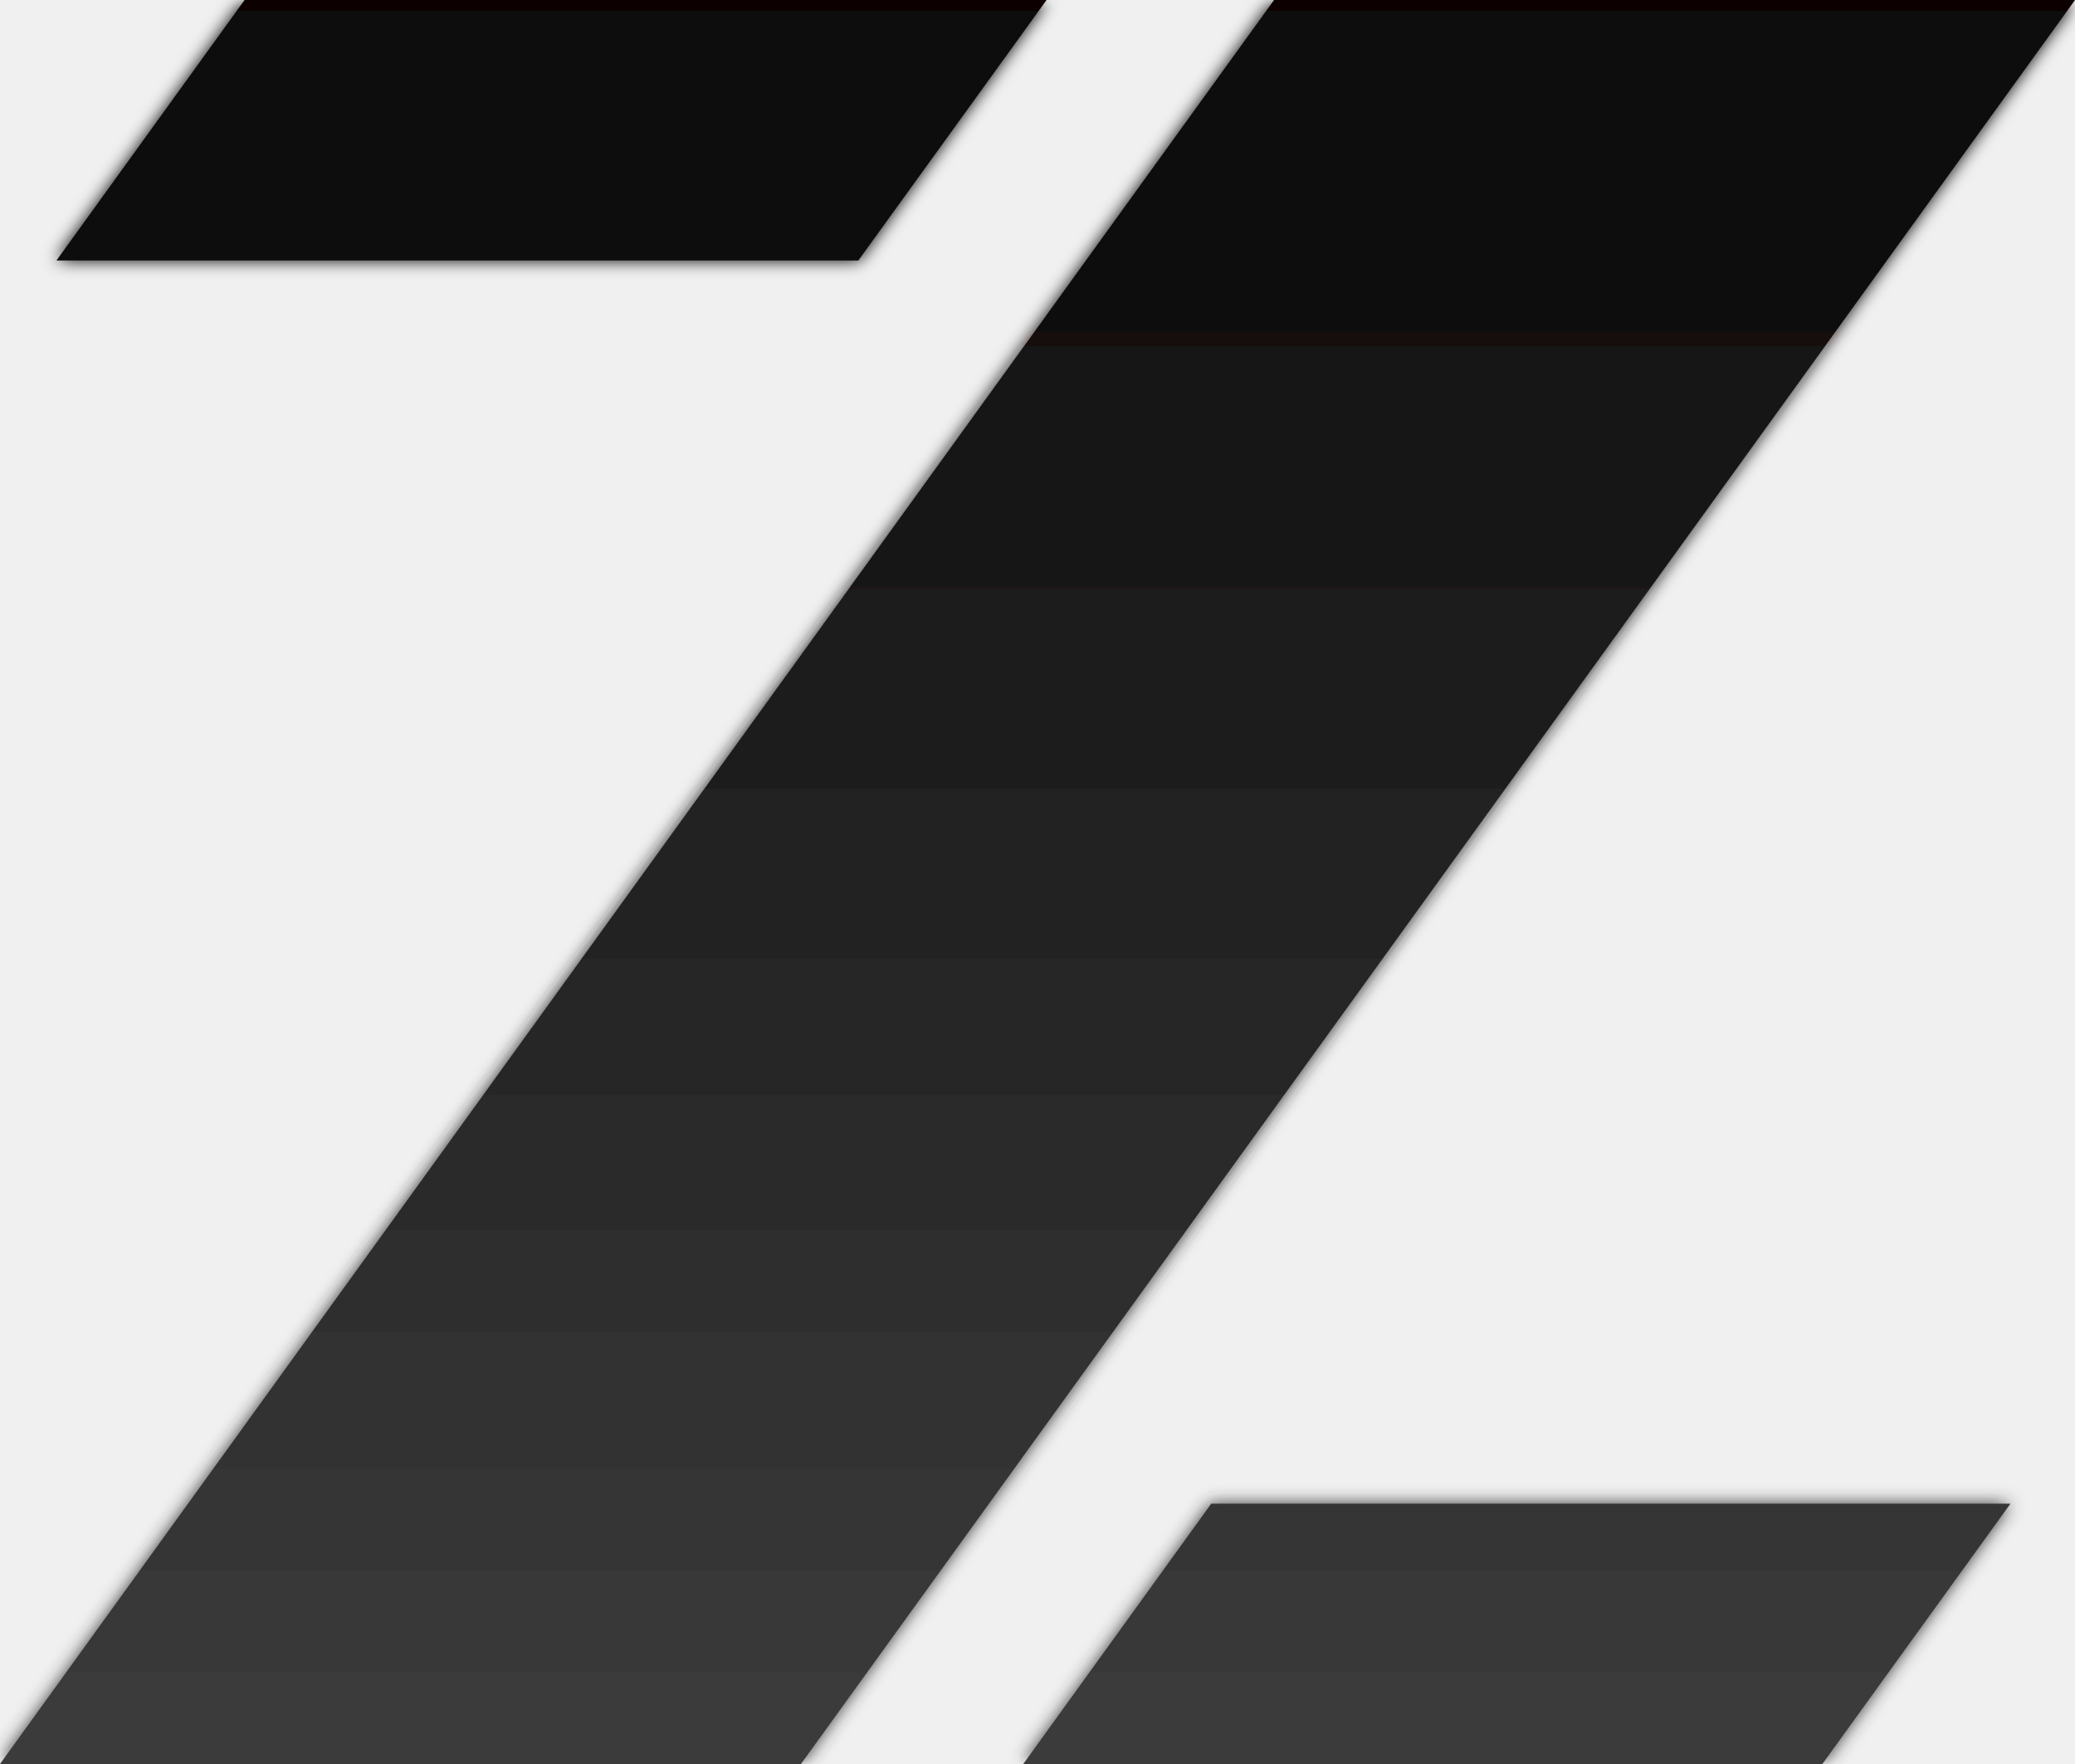
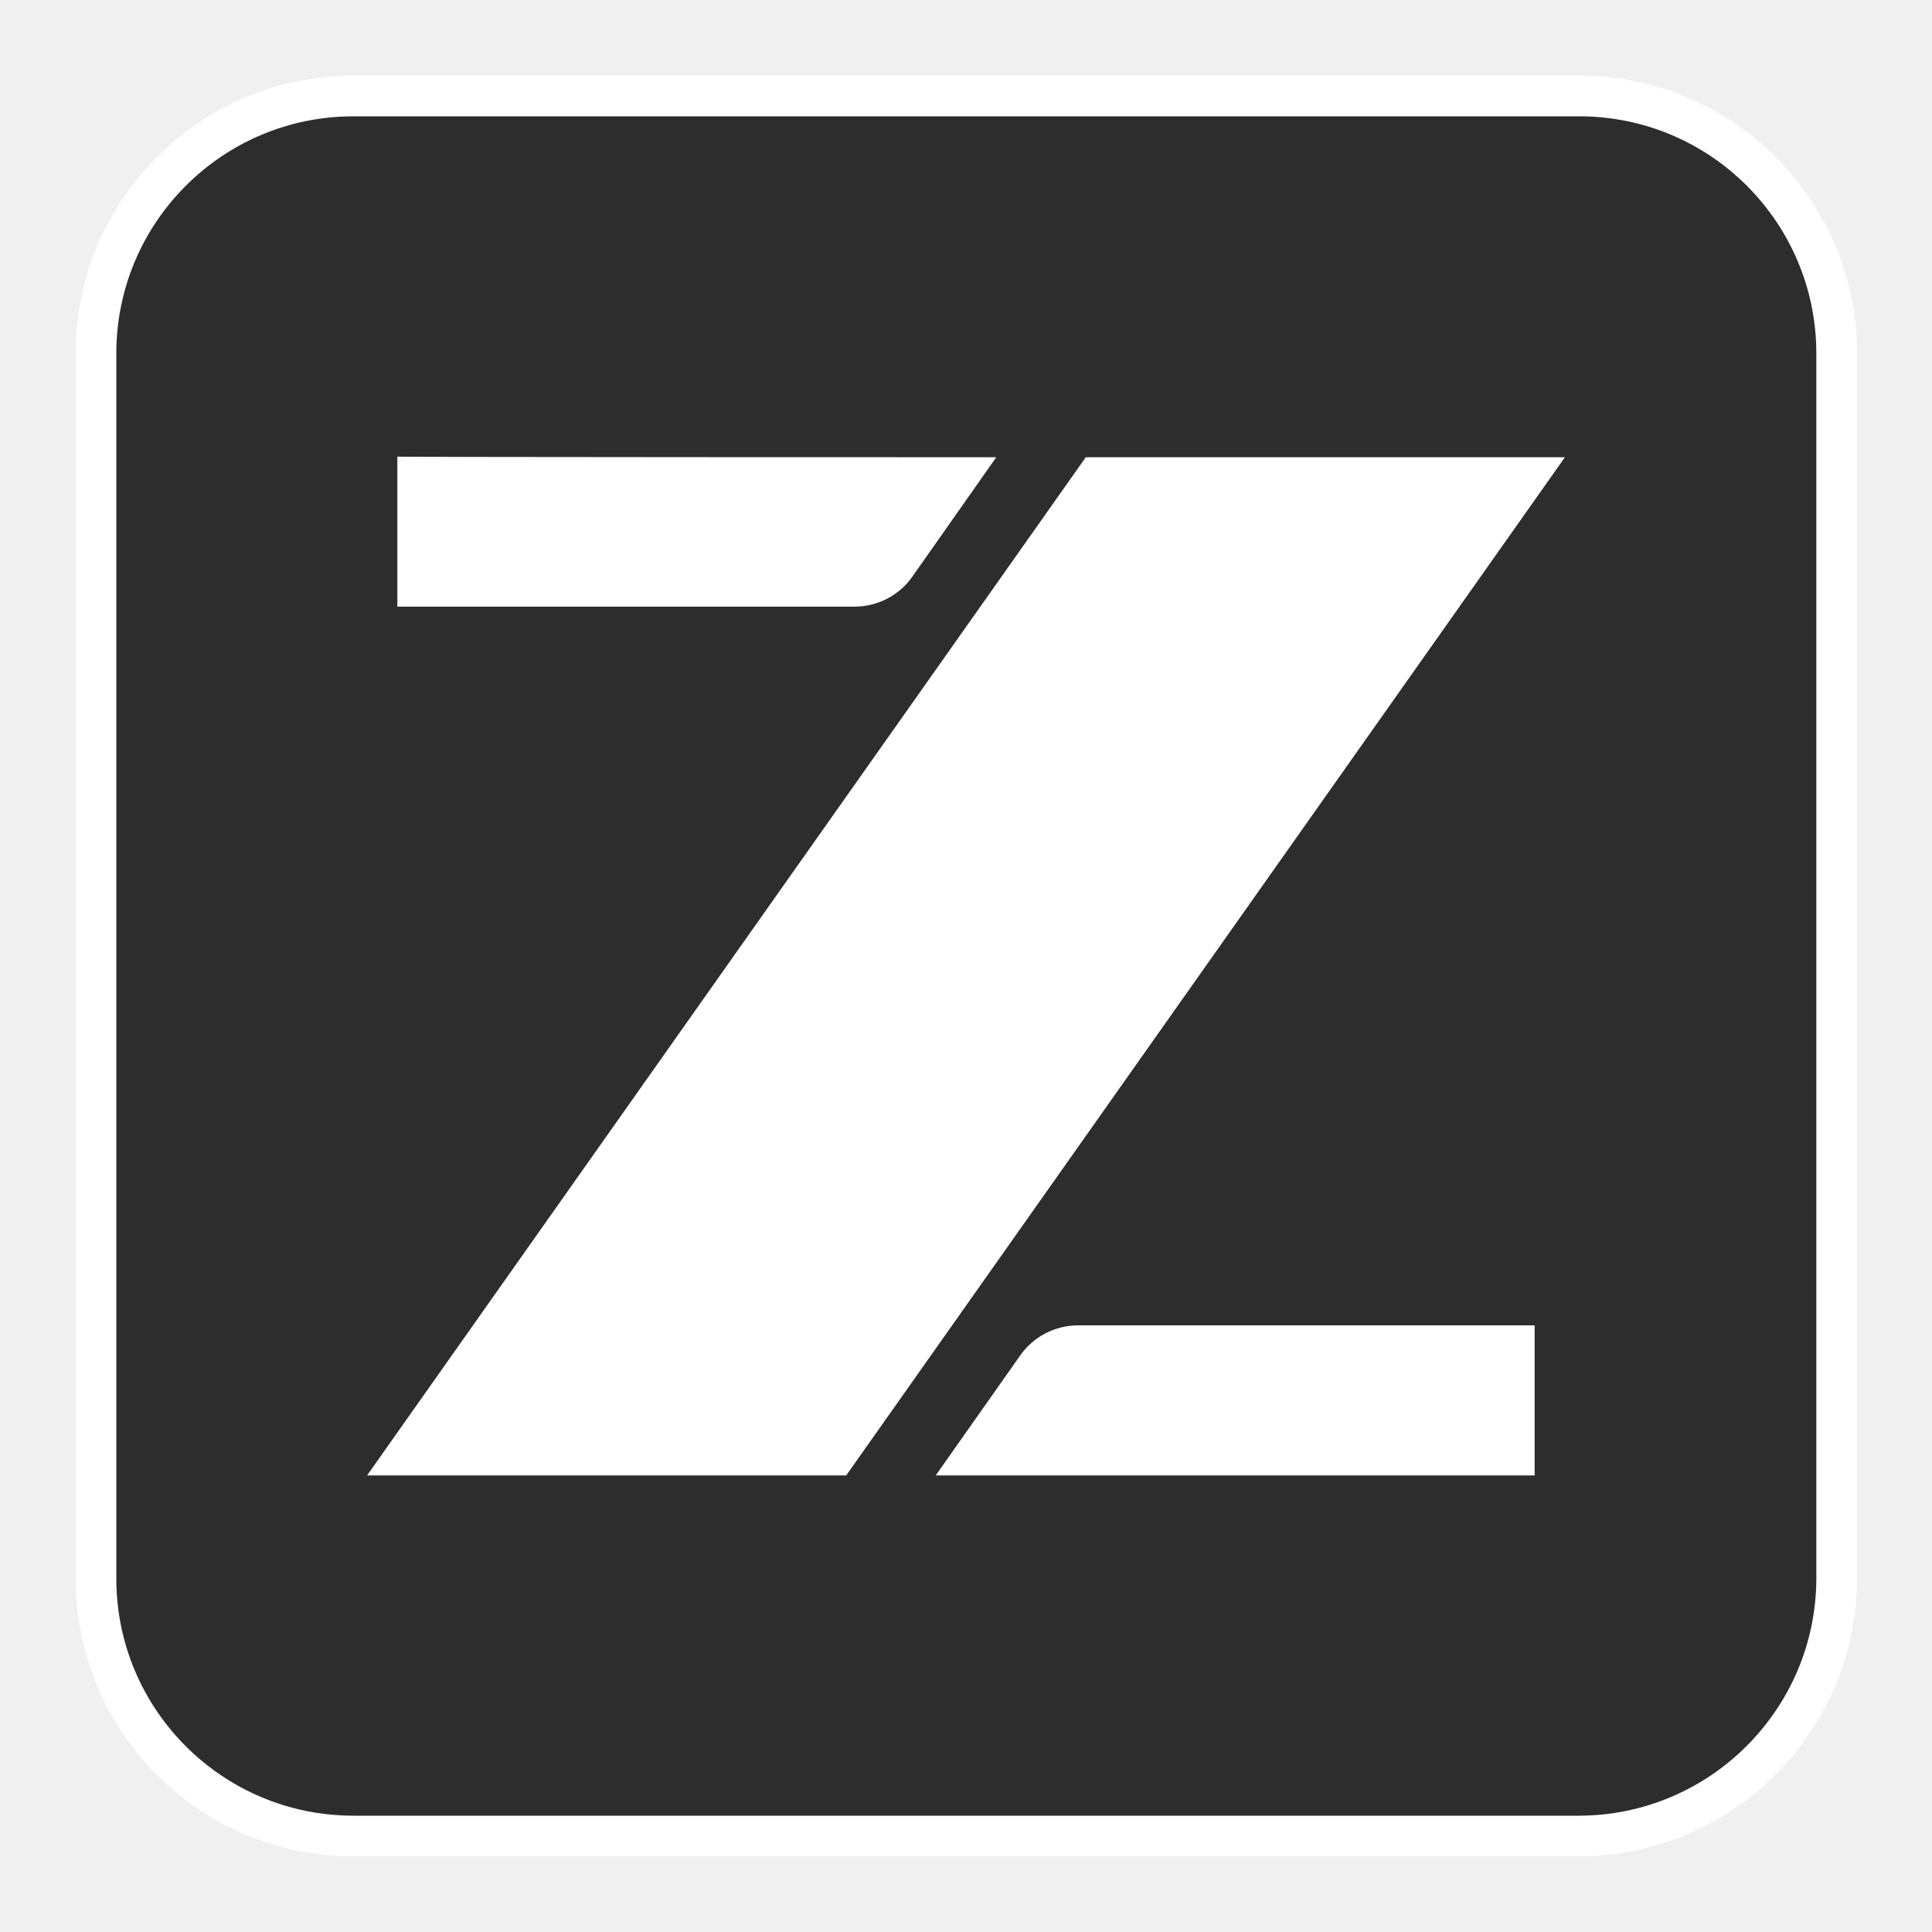
- <svg xmlns="http://www.w3.org/2000/svg" version="1.1" viewBox="0 0 2000 1700">
+ <svg xmlns="http://www.w3.org/2000/svg" version="1.1" x="0px" y="0px" viewBox="0 0 30 30" style="enable-background:new 0 0 30 30;" xml:space="preserve">
  <defs>
-     <style>
-       .cls-1 {
-         fill: url(#gradient1);
-       }
+     <style type="text/css">
+     .st194{fill:#2D2D2D;stroke:#FFFFFF;stroke-width:0.632;stroke-miterlimit:10;}
+     .st23{fill:#FFFFFF;}

-       .cls-2 {
-         fill: url(#gradient2);
-       }
+     .z-breathe {
+       animation: breathe 2.5s ease-in-out infinite;
+     }

-       .cls-3 {
-         fill: url(#gradient3);
-       }
-       
-       .glow {
-         filter: url(#glow-filter);
-       }
-       
-       .pulse {
-         animation: pulse 2s ease-in-out infinite;
-       }
-       
-       @keyframes pulse {
-         0%, 100% { opacity: 0.4; }
-         50% { opacity: 1; }
-       }
-       
-       @keyframes shimmer {
-         0% { transform: translateX(-200%); }
-         100% { transform: translateX(200%); }
-       }
-       
-       .shimmer {
-         animation: shimmer 3s ease-in-out infinite;
-       }
-     </style>
-     <filter id="glow-filter" x="-50%" y="-50%" width="200%" height="200%">
-       <feGaussianBlur stdDeviation="8" result="coloredBlur" />
-       <feMerge>
-         <feMergeNode in="coloredBlur" />
-         <feMergeNode in="SourceGraphic" />
-       </feMerge>
-     </filter>
-     <linearGradient id="gradient1" x1="531.58" y1="-4.02" x2="531.58" y2="1661.41" gradientUnits="userSpaceOnUse">
-       <stop offset="0" stop-color="#070606">
-         <animate attributeName="stop-color" values="#070606;#5a5a5a;#070606" dur="1.8s" repeatCount="indefinite" />
-       </stop>
-       <stop offset=".37" stop-color="#1b1b1b">
-         <animate attributeName="stop-color" values="#1b1b1b;#888888;#1b1b1b" dur="1.8s" repeatCount="indefinite" />
-       </stop>
-       <stop offset="1" stop-color="#3b3b3b">
-         <animate attributeName="stop-color" values="#3b3b3b;#cccccc;#3b3b3b" dur="1.8s" repeatCount="indefinite" />
-       </stop>
-     </linearGradient>
-     <linearGradient id="gradient2" x1="1000" y1="-4.02" x2="1000" y2="1661.41" gradientUnits="userSpaceOnUse">
-       <stop offset="0" stop-color="#070606">
-         <animate attributeName="stop-color" values="#070606;#5a5a5a;#070606" dur="1.8s" repeatCount="indefinite" begin="0.6s" />
-       </stop>
-       <stop offset=".37" stop-color="#1b1b1b">
-         <animate attributeName="stop-color" values="#1b1b1b;#888888;#1b1b1b" dur="1.8s" repeatCount="indefinite" begin="0.6s" />
-       </stop>
-       <stop offset="1" stop-color="#3b3b3b">
-         <animate attributeName="stop-color" values="#3b3b3b;#cccccc;#3b3b3b" dur="1.8s" repeatCount="indefinite" begin="0.6s" />
-       </stop>
-     </linearGradient>
-     <linearGradient id="gradient3" x1="1462.04" y1="-4.02" x2="1462.04" y2="1661.41" gradientUnits="userSpaceOnUse">
-       <stop offset="0" stop-color="#070606">
-         <animate attributeName="stop-color" values="#070606;#5a5a5a;#070606" dur="1.8s" repeatCount="indefinite" begin="1.2s" />
-       </stop>
-       <stop offset=".37" stop-color="#1b1b1b">
-         <animate attributeName="stop-color" values="#1b1b1b;#888888;#1b1b1b" dur="1.8s" repeatCount="indefinite" begin="1.2s" />
-       </stop>
-       <stop offset="1" stop-color="#3b3b3b">
-         <animate attributeName="stop-color" values="#3b3b3b;#cccccc;#3b3b3b" dur="1.8s" repeatCount="indefinite" begin="1.2s" />
-       </stop>
-     </linearGradient>
-     <radialGradient id="glow-gradient" cx="50%" cy="50%" r="50%">
-       <stop offset="0%" stop-color="#ffffff" stop-opacity="0.3" />
-       <stop offset="70%" stop-color="#888888" stop-opacity="0.1" />
-       <stop offset="100%" stop-color="#ffffff" stop-opacity="0" />
-     </radialGradient>
-     <linearGradient id="shine-gradient" x1="0%" y1="0%" x2="100%" y2="100%">
-       <stop offset="0%" stop-color="#ffffff" stop-opacity="0" />
-       <stop offset="45%" stop-color="#ffffff" stop-opacity="0" />
-       <stop offset="50%" stop-color="#ffffff" stop-opacity="0.8" />
-       <stop offset="55%" stop-color="#ffffff" stop-opacity="0" />
-       <stop offset="100%" stop-color="#ffffff" stop-opacity="0" />
-     </linearGradient>
-     <clipPath id="shape-clip">
-       <polygon points="1008.73 0 827.29 251.03 54.43 251.03 235.74 0 1008.73 0" />
-       <polygon points="1937.79 1449.1 1756.47 1700 986.3 1700 1167.48 1449.1 1937.79 1449.1" />
-       <polygon points="2000 0 771.98 1700 0 1700 1228.02 0 2000 0" />
-     </clipPath>
+     @keyframes breathe {
+       0%, 100% { opacity: 0.7; }
+       50% { opacity: 1; }
+     }
+   </style>
  </defs>
-   <g class="glow breathe">
-     <g class="pulse wave-effect">
-       <polygon class="cls-1" points="1008.73 0 827.29 251.03 54.43 251.03 235.74 0 1008.73 0" />
-       <polygon class="cls-3" points="1937.79 1449.1 1756.47 1700 986.3 1700 1167.48 1449.1 1937.79 1449.1" />
-       <polygon class="cls-2" points="2000 0 771.98 1700 0 1700 1228.02 0 2000 0" />
+   <g>
+     <path class="st194" d="M24.51,28.51H5.49c-2.21,0-4-1.79-4-4V5.49c0-2.21,1.79-4,4-4h19.03c2.21,0,4,1.79,4,4v19.03     C28.51,26.72,26.72,28.51,24.51,28.51z" />
+     <g class="z-breathe">
+       <path class="st23" d="M15.47,7.1l-1.3,1.85c-0.2,0.29-0.54,0.47-0.9,0.47h-7.1V7.09C6.16,7.1,15.47,7.1,15.47,7.1z" />
+       <polygon class="st23" points="24.3,7.1 13.14,22.91 5.7,22.91 16.86,7.1" />
+       <path class="st23" d="M14.53,22.91l1.31-1.86c0.2-0.29,0.54-0.47,0.9-0.47h7.09v2.33H14.53z" />
    </g>
  </g>
</svg>
